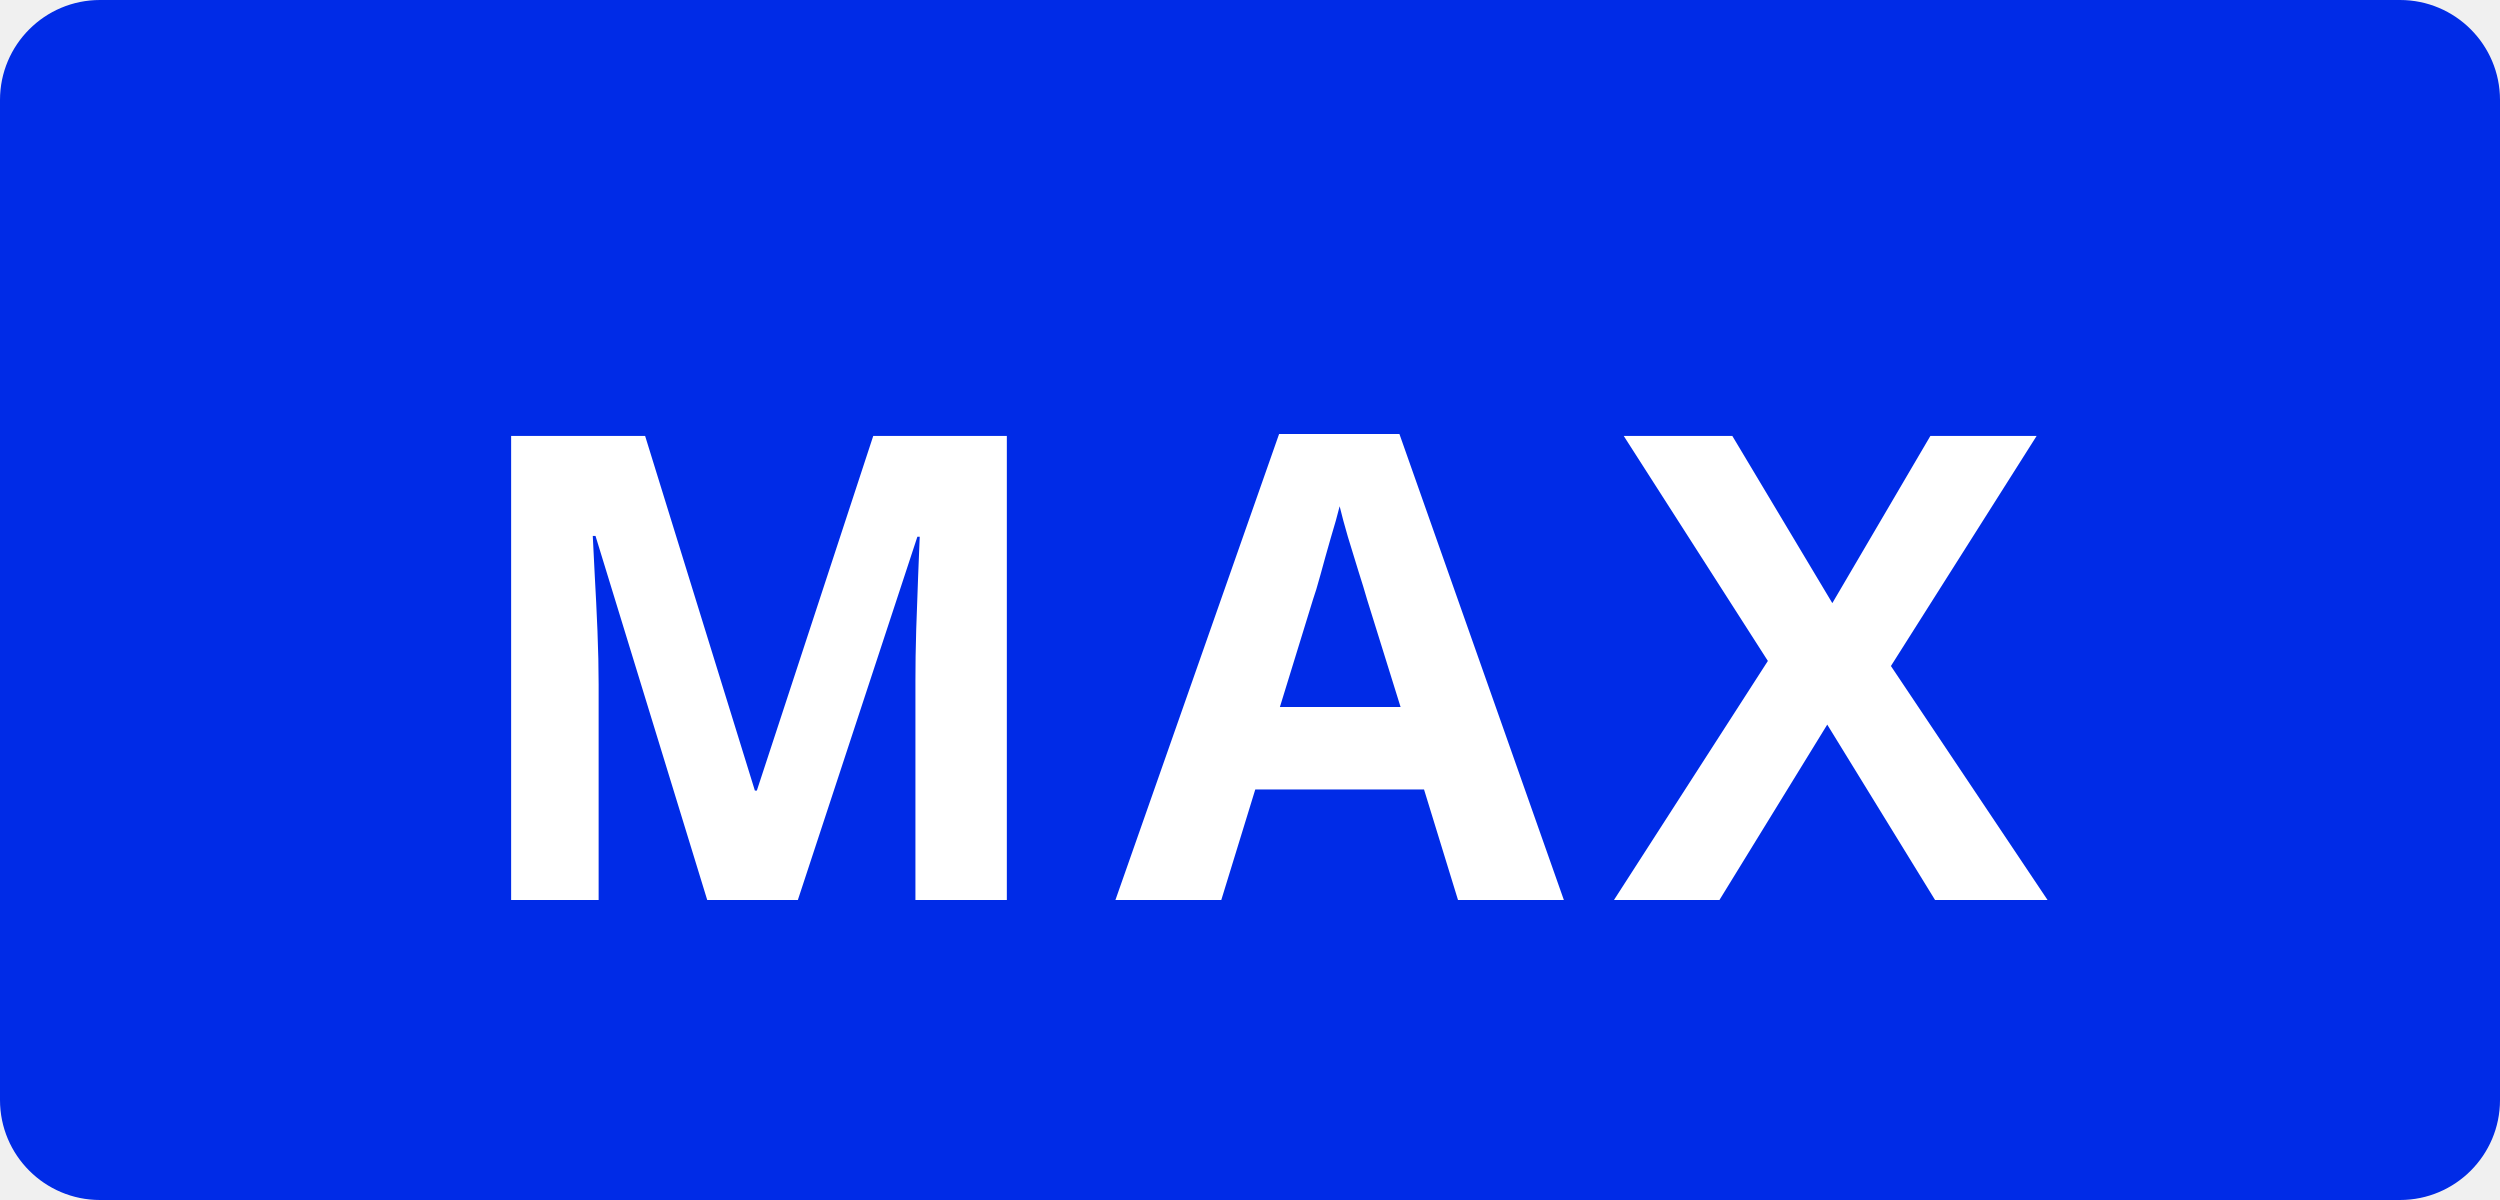
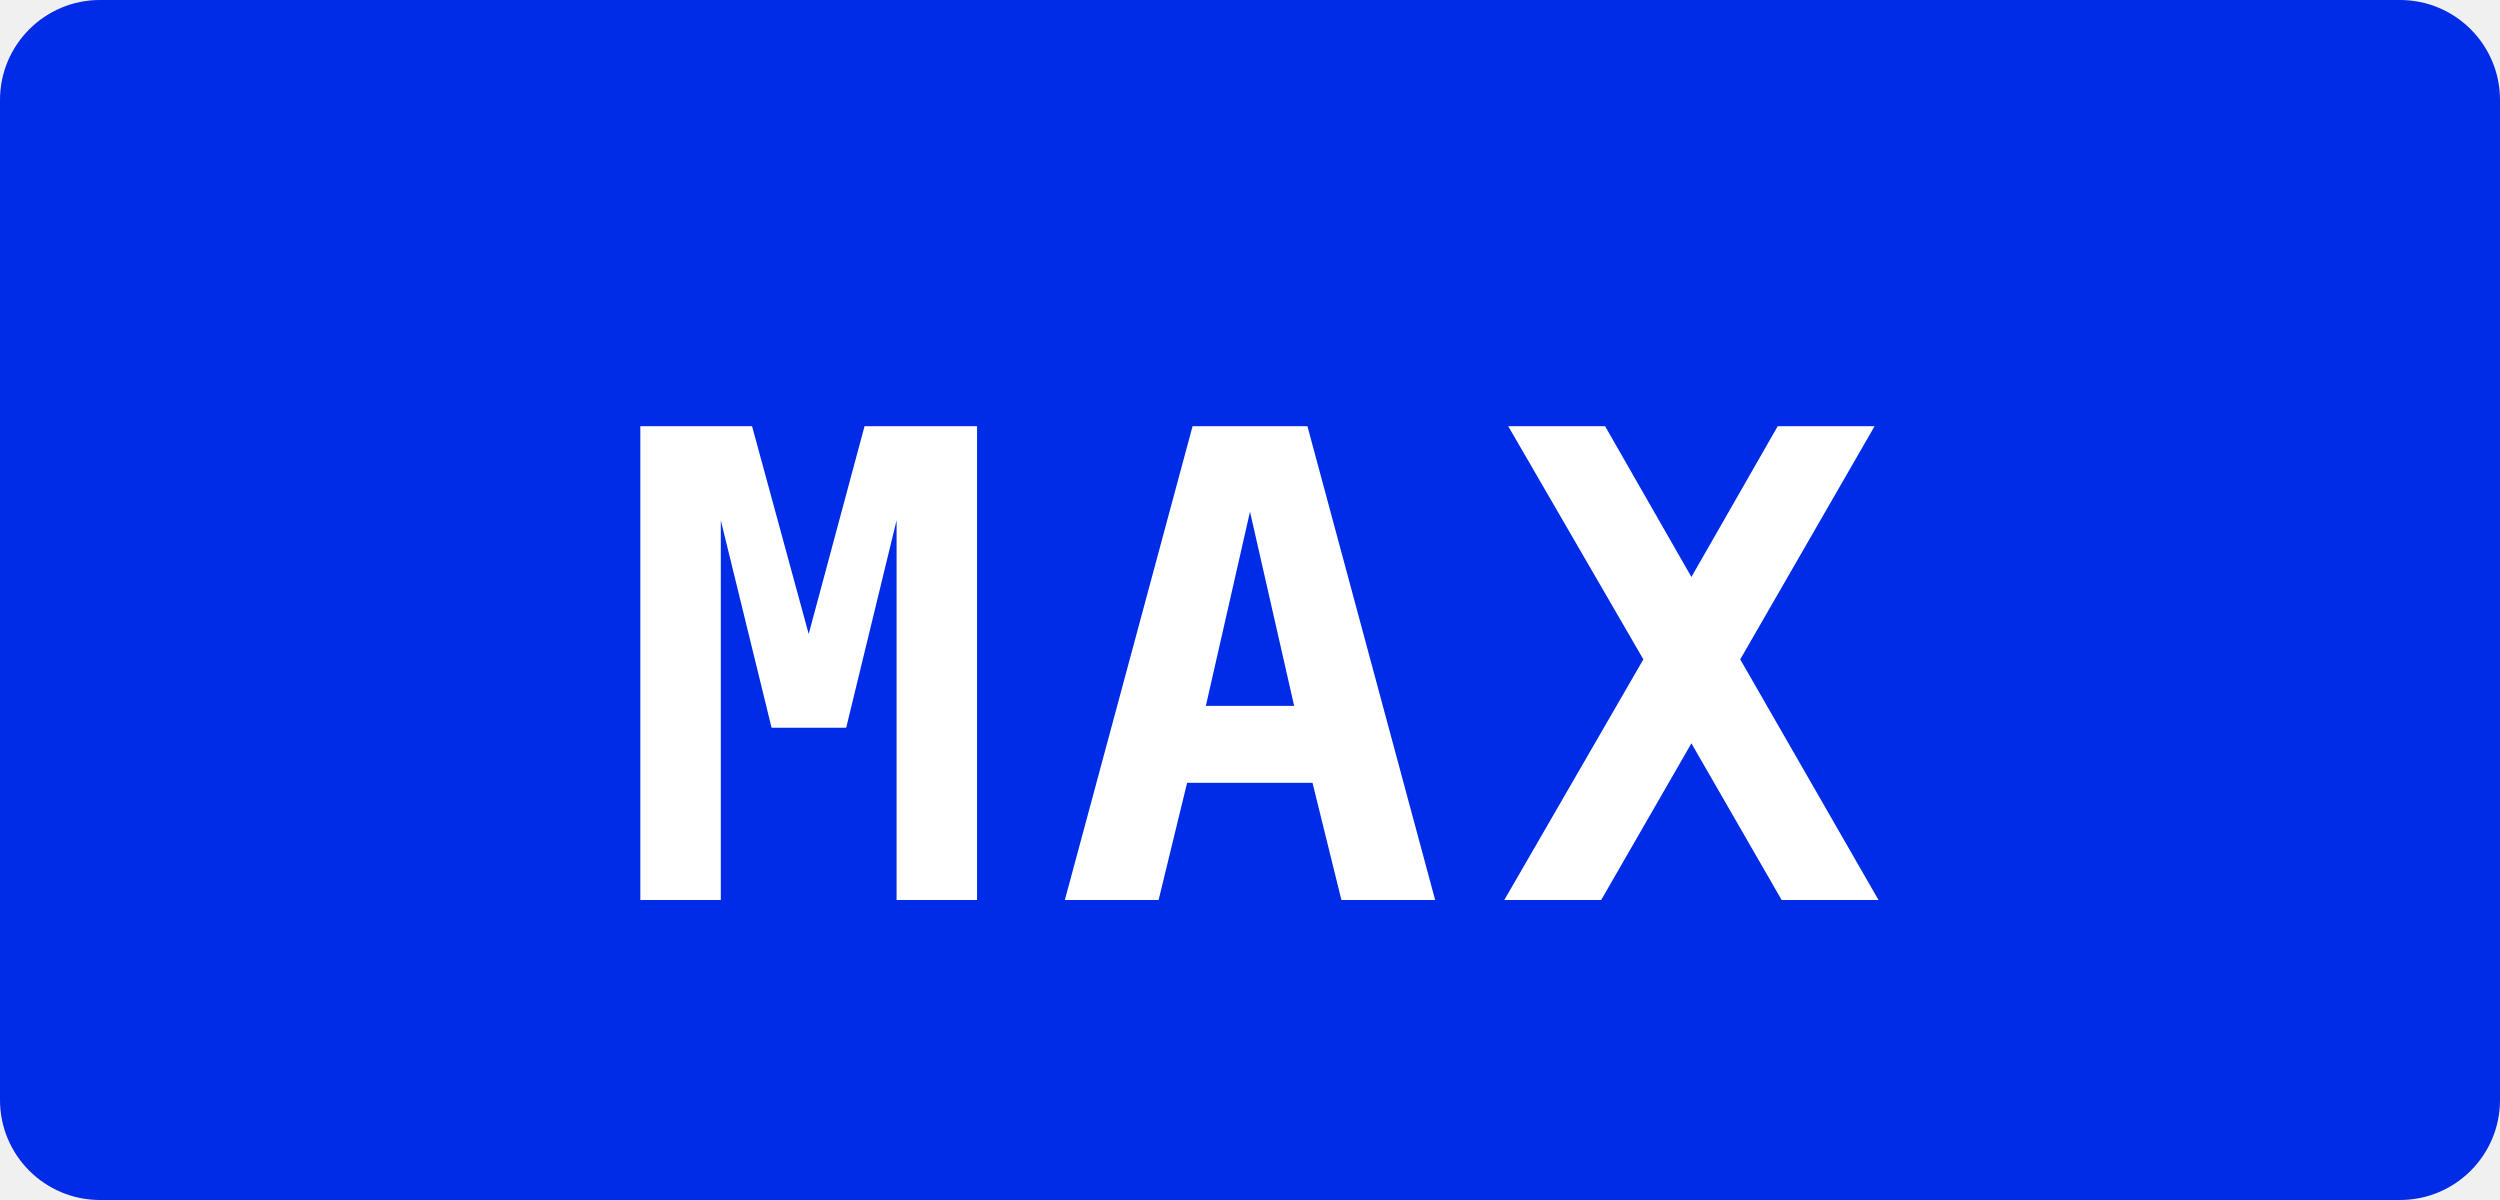
<svg xmlns="http://www.w3.org/2000/svg" viewBox="0 0 100 48">
  <rect width="100" height="48" fill="#002be7" rx="4" />
-   <text x="50" y="36" fill="#fff" font-family="Arial Black, sans-serif" font-size="26" font-weight="900" letter-spacing="2" text-anchor="middle">MAX</text>
+   <text x="50" y="36" fill="#fff" font-family="JetBrains Mono, ui-monospace, monospace" font-size="26" font-weight="900" letter-spacing="2" text-anchor="middle">MAX</text>
</svg>
